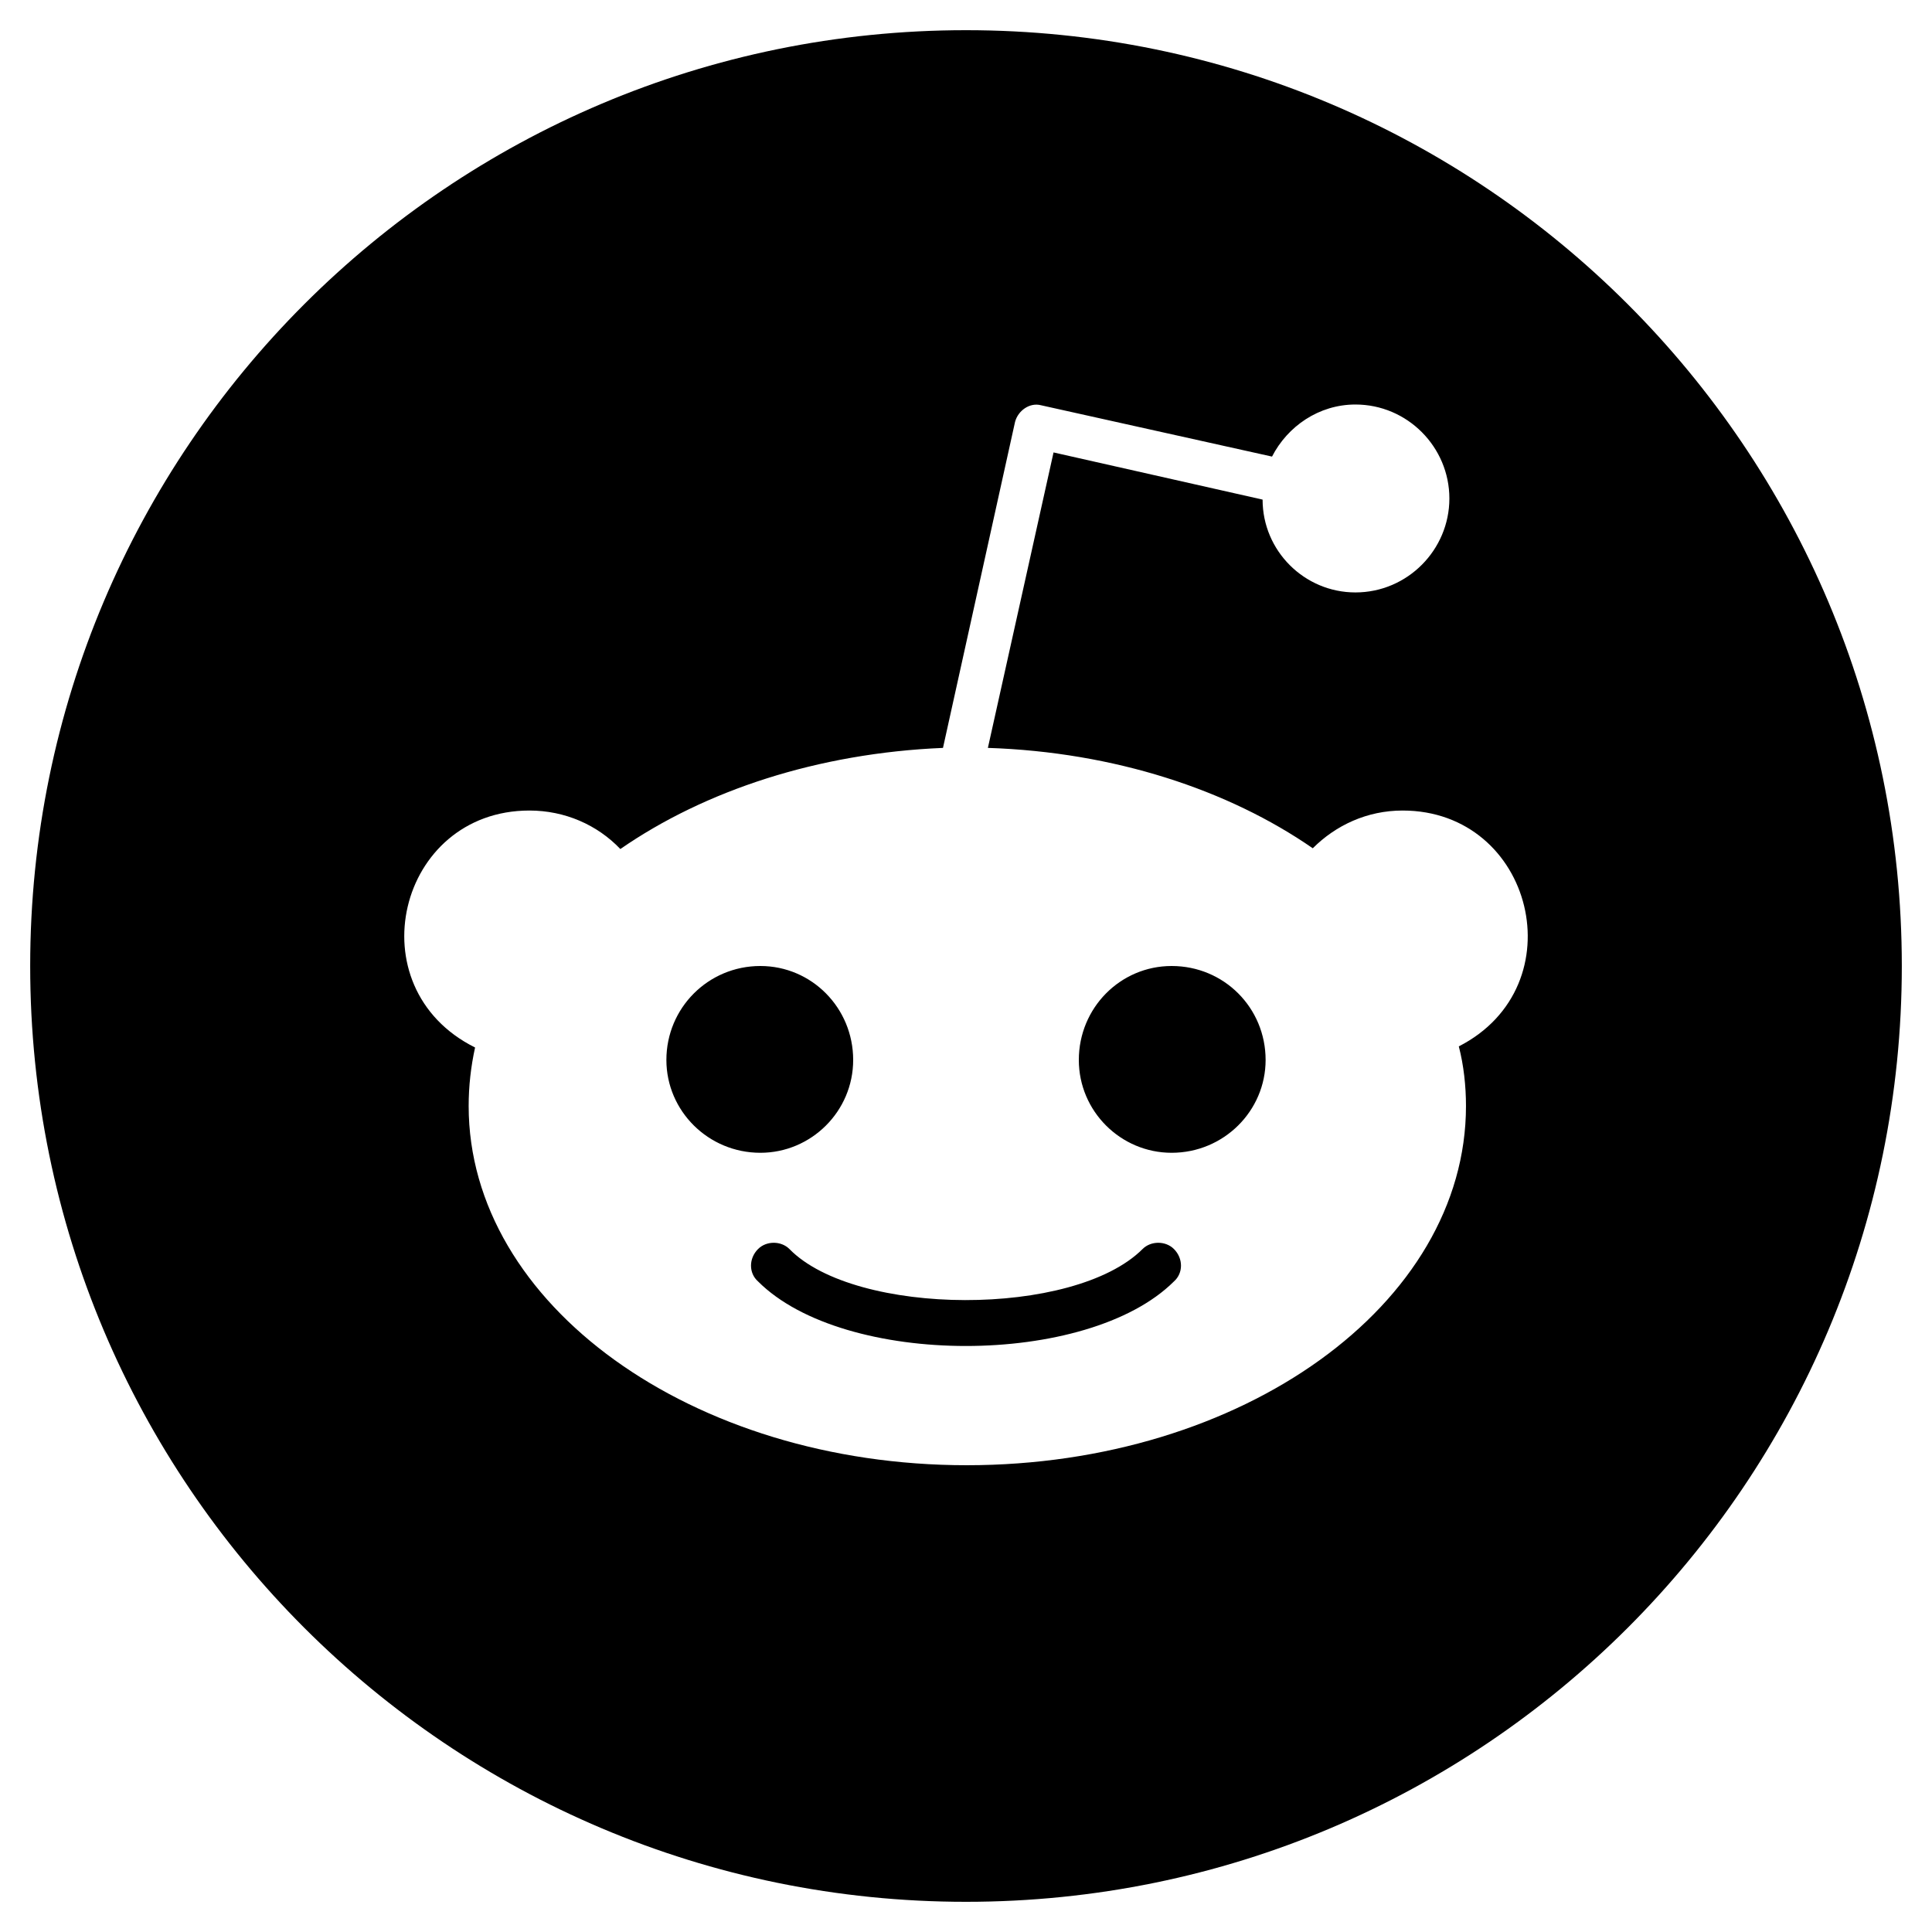
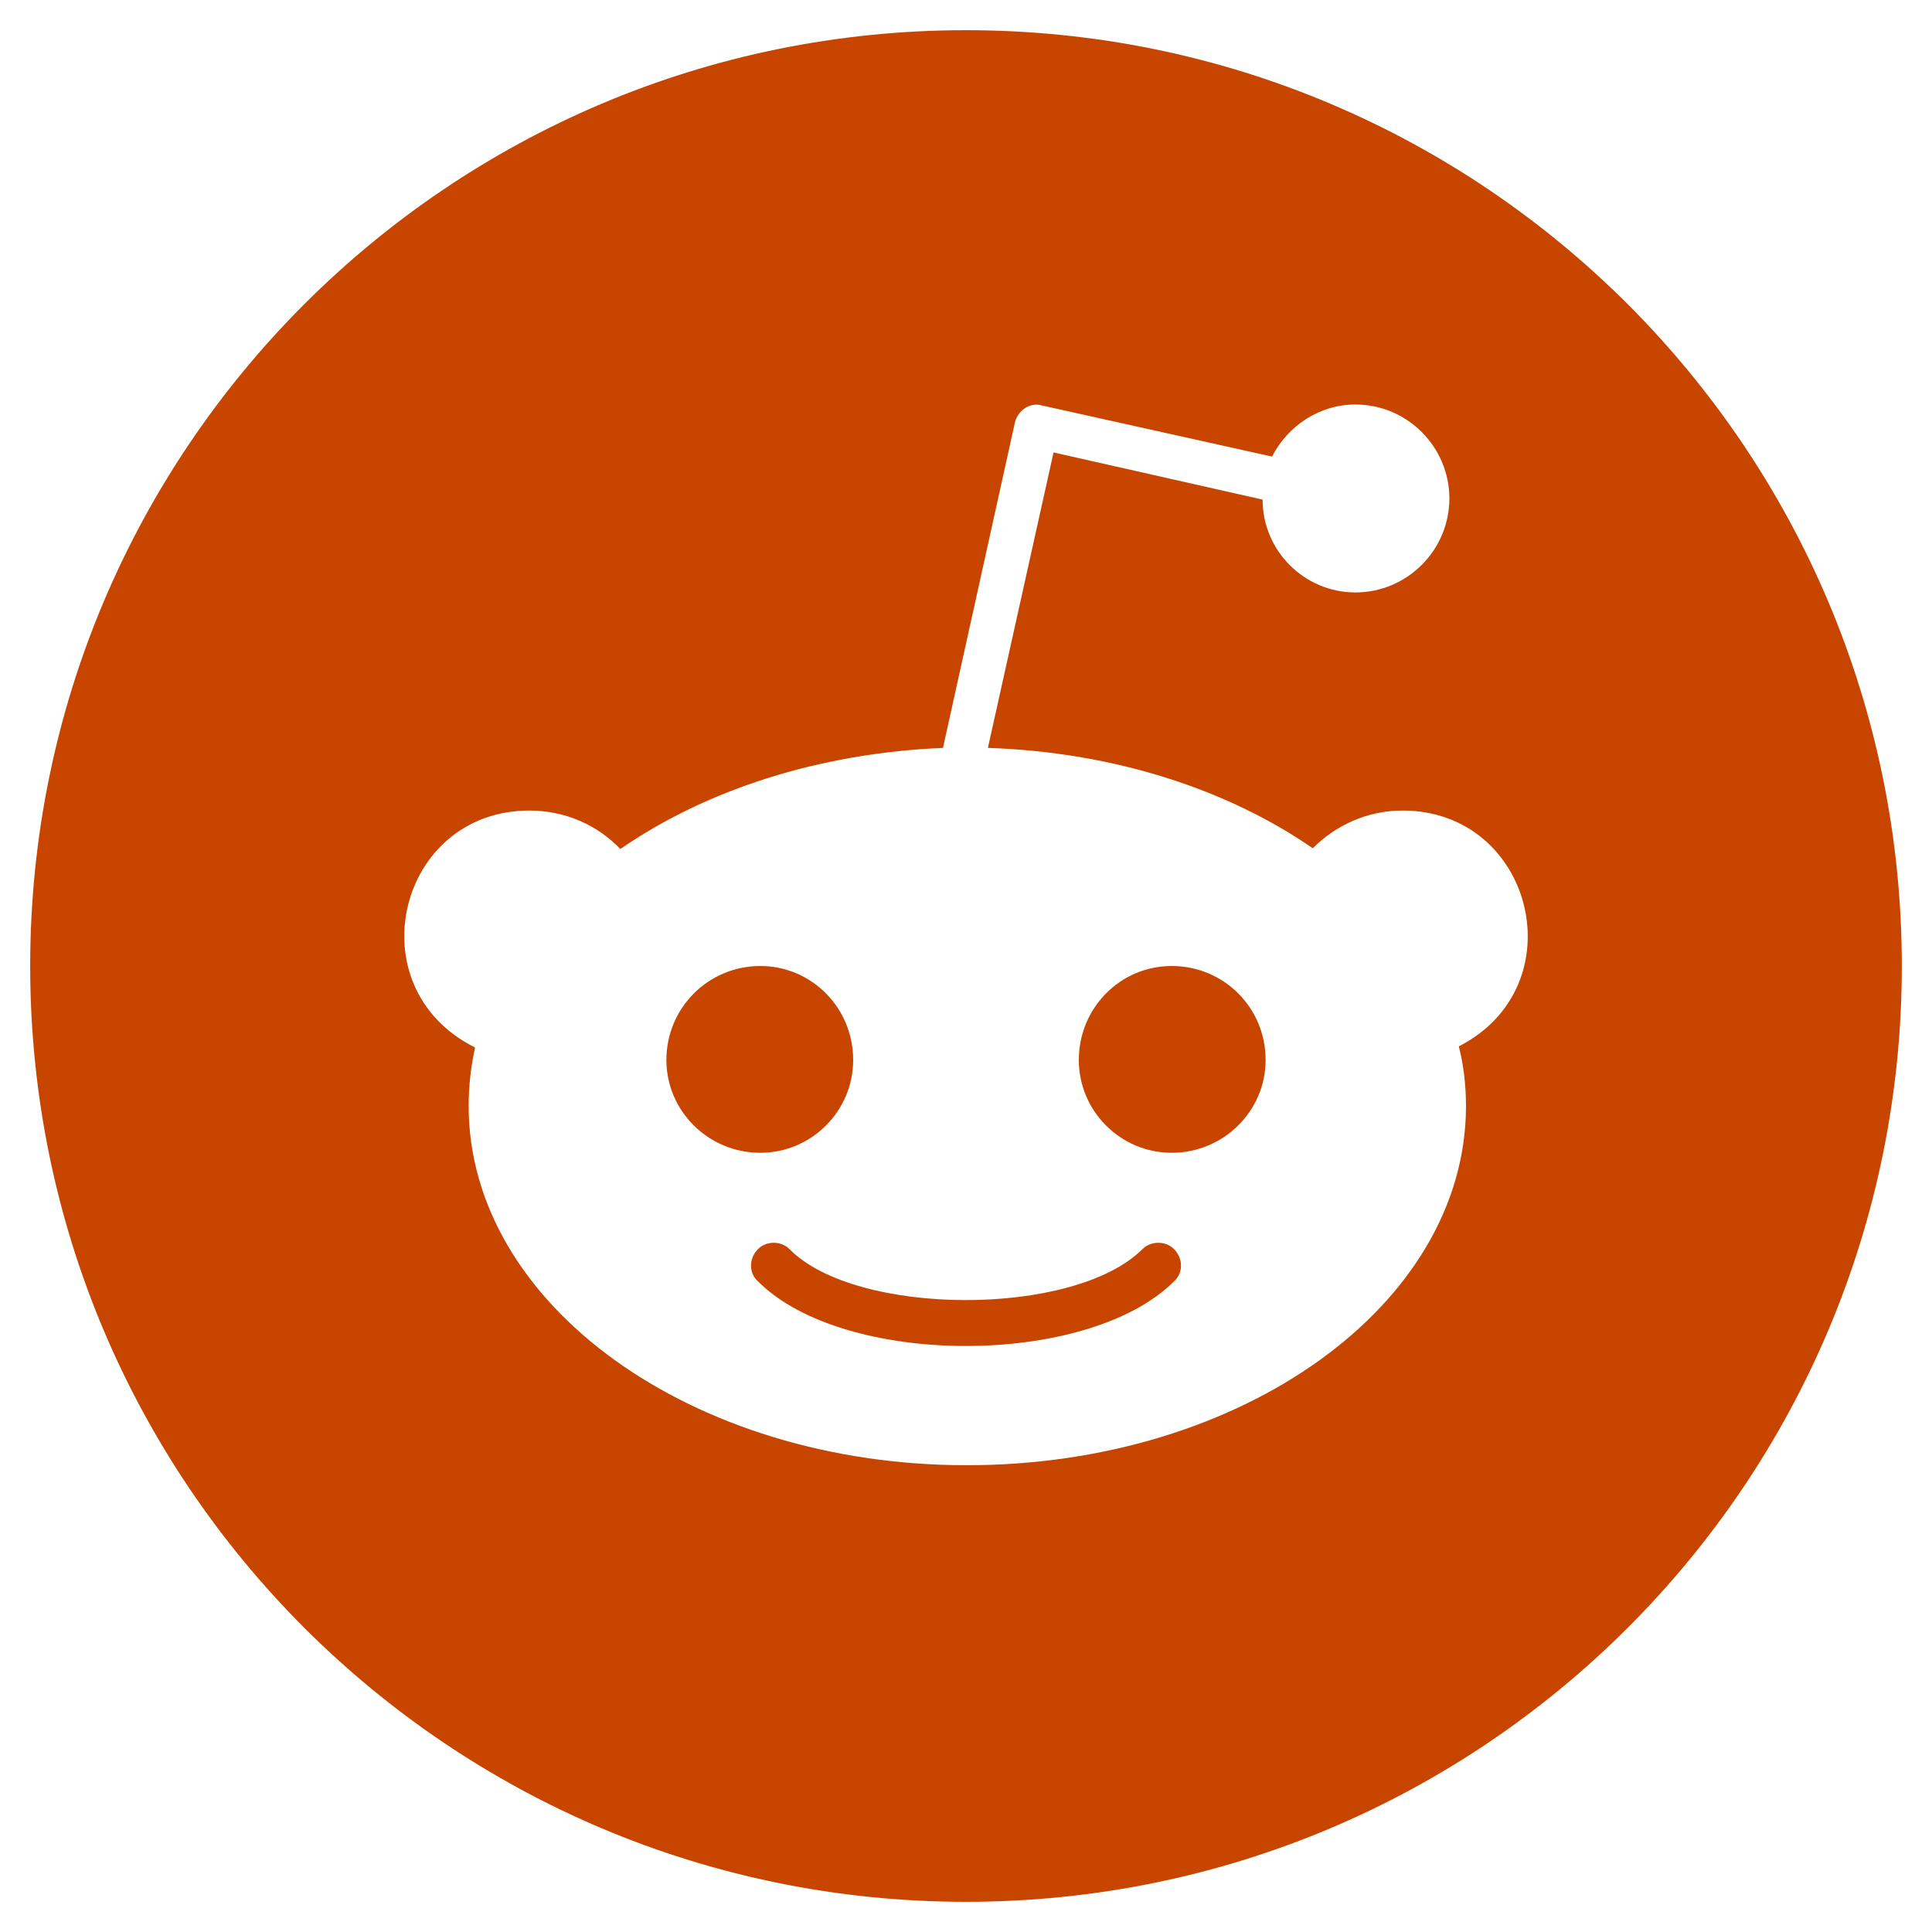
<svg xmlns="http://www.w3.org/2000/svg" viewBox="0 0 512 512">
+   <style>svg{fill:#c84500}</style>
  <path d="M201.5 305.5c-13.8 0-24.9-11.1-24.9-24.6 0-13.8 11.1-24.9 24.9-24.9 13.6 0 24.6 11.1 24.6 24.9 0 13.6-11.1 24.6-24.6 24.6zM504 256c0 137-111 248-248 248S8 393 8 256 119 8 256 8s248 111 248 248zm-132.3-41.2c-9.4 0-17.7 3.9-23.8 10-22.4-15.5-52.6-25.5-86.1-26.6l17.4-78.3 55.4 12.5c0 13.6 11.1 24.6 24.6 24.6 13.8 0 24.9-11.3 24.9-24.9s-11.1-24.9-24.9-24.9c-9.7 0-18 5.8-22.1 13.8l-61.2-13.6c-3-.8-6.1 1.4-6.9 4.4l-19.1 86.4c-33.2 1.4-63.1 11.3-85.5 26.8-6.1-6.4-14.7-10.2-24.1-10.2-34.9 0-46.3 46.9-14.4 62.8-1.1 5-1.7 10.2-1.7 15.5 0 52.6 59.2 95.2 132 95.2 73.1 0 132.3-42.6 132.3-95.2 0-5.3-.6-10.8-1.9-15.8 31.3-16 19.8-62.5-14.9-62.5zM302.8 331c-18.2 18.2-76.1 17.9-93.6 0-2.2-2.2-6.1-2.2-8.3 0-2.5 2.5-2.5 6.4 0 8.6 22.8 22.8 87.3 22.8 110.2 0 2.5-2.2 2.5-6.1 0-8.6-2.2-2.2-6.1-2.2-8.3 0zm7.7-75c-13.6 0-24.6 11.1-24.6 24.9 0 13.6 11.1 24.6 24.6 24.6 13.8 0 24.9-11.1 24.9-24.6 0-13.8-11-24.9-24.9-24.9z" />
</svg>
